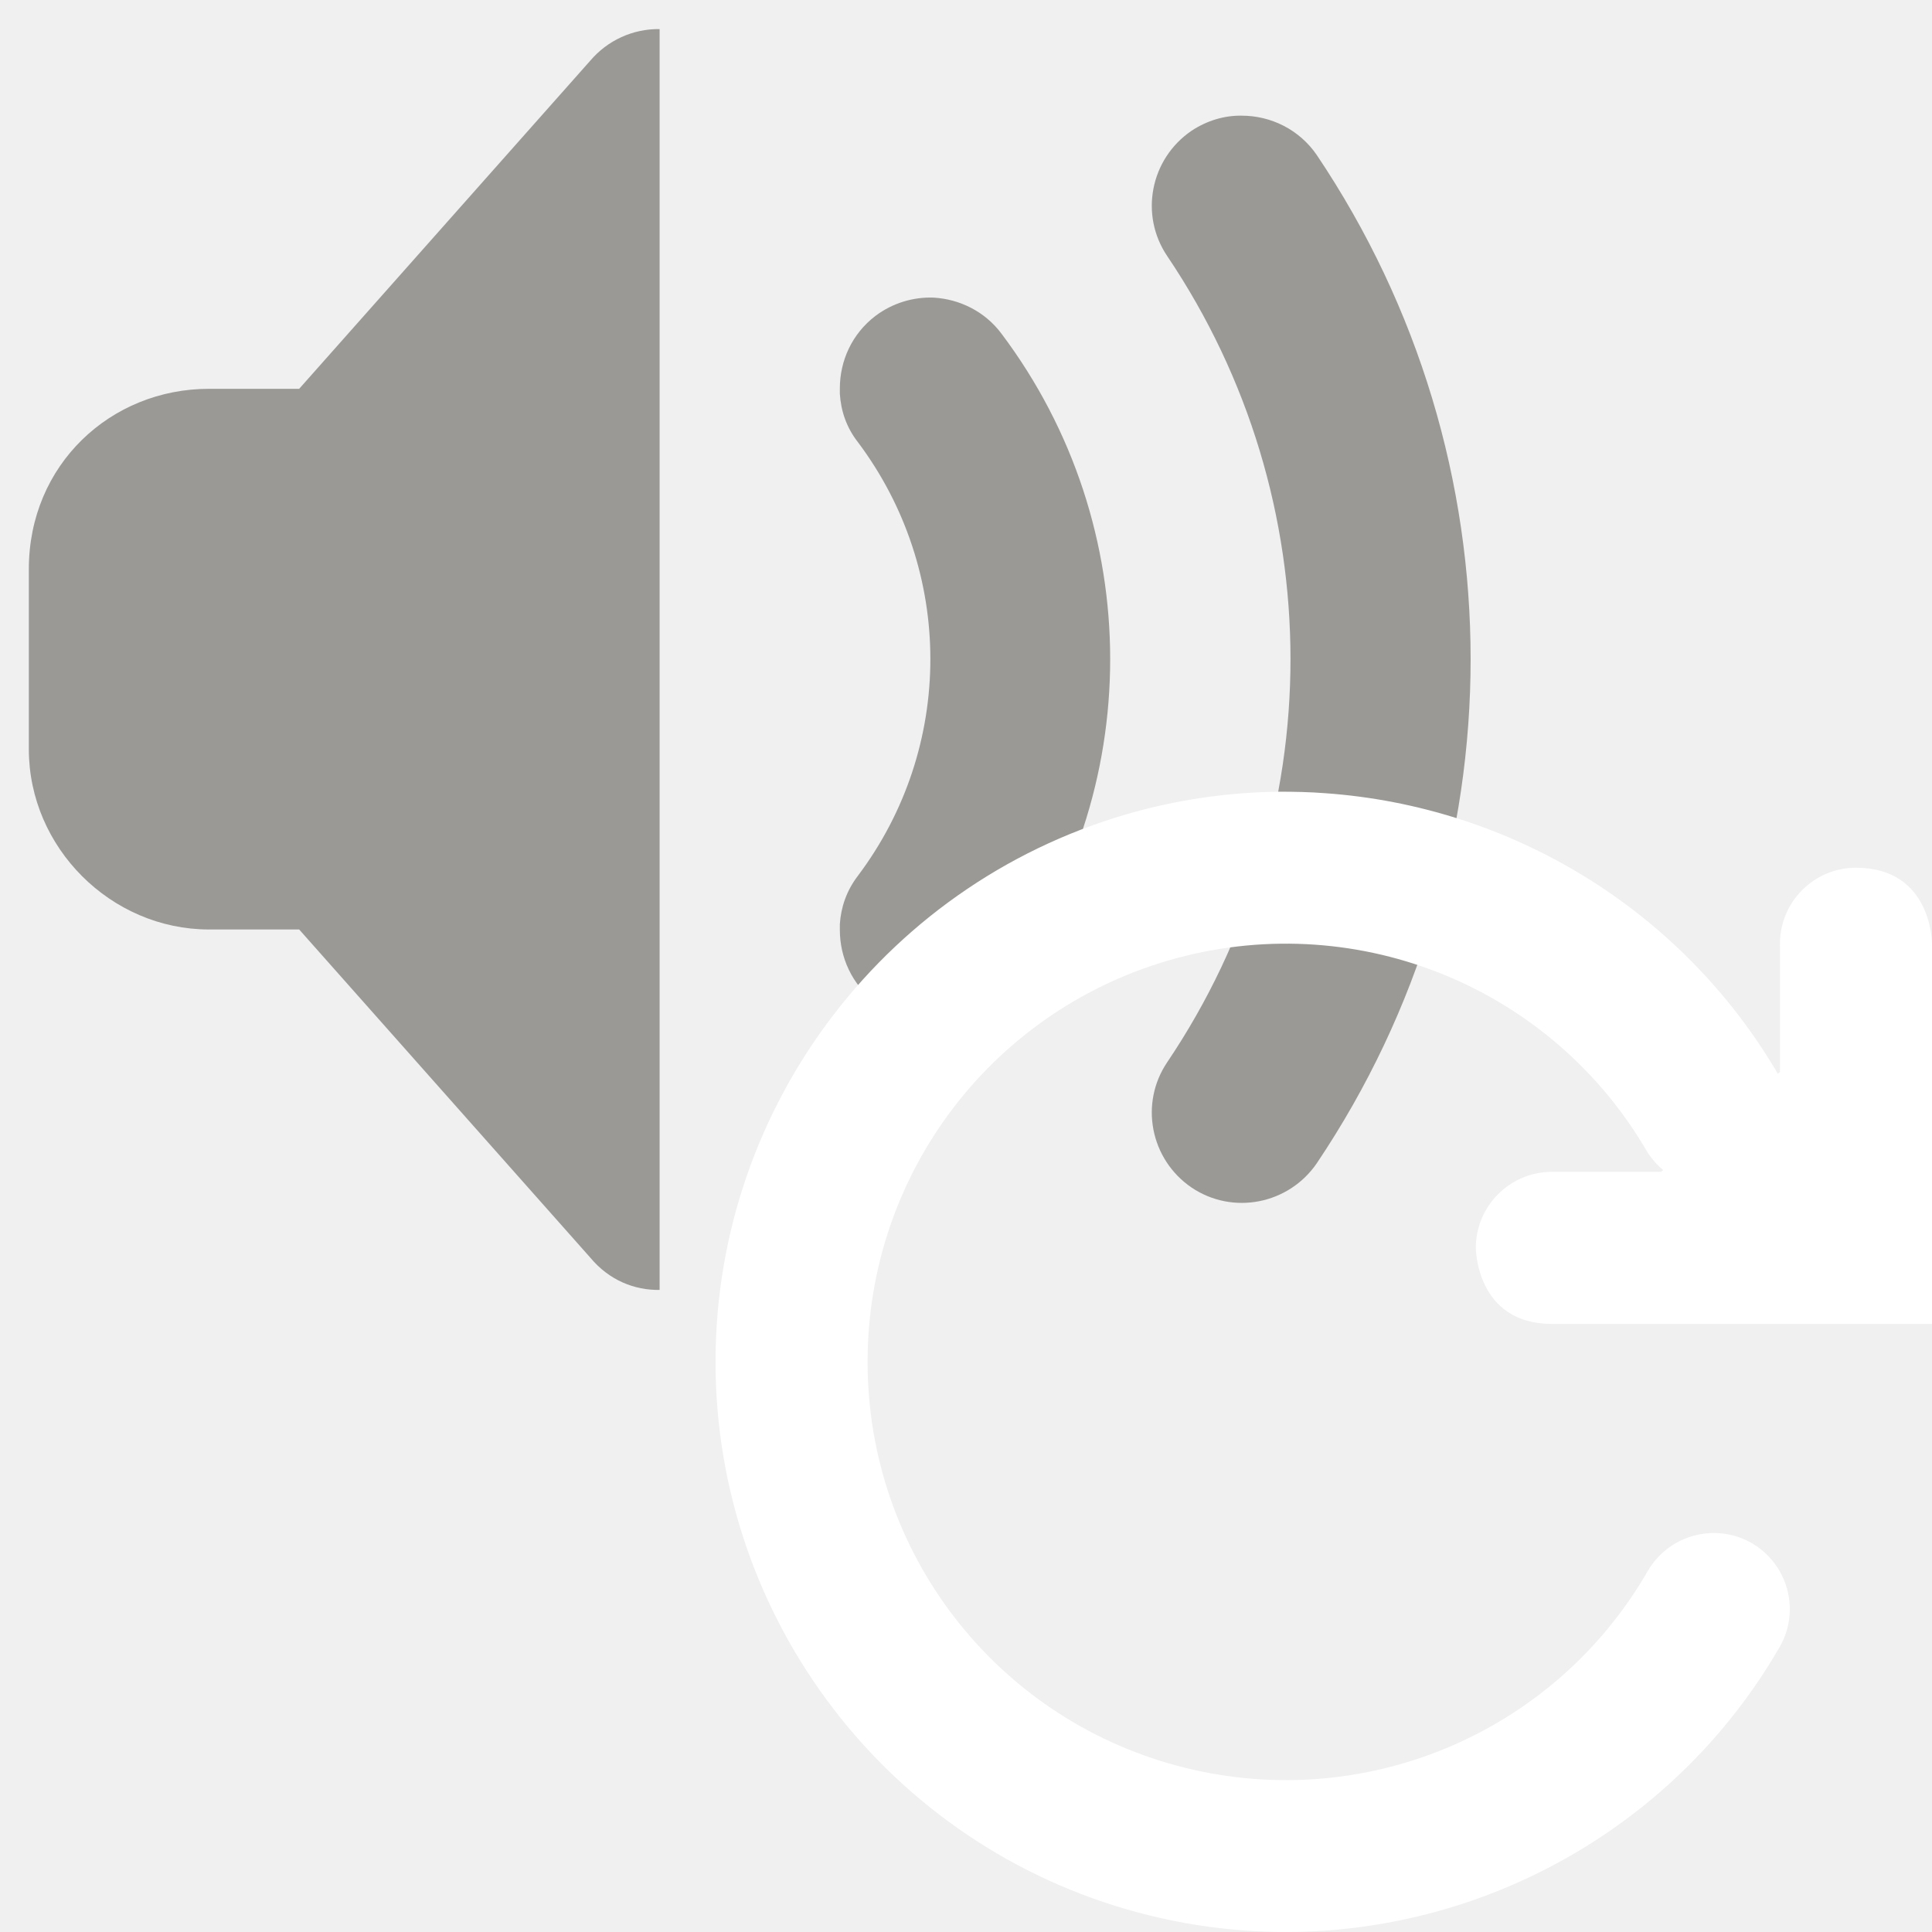
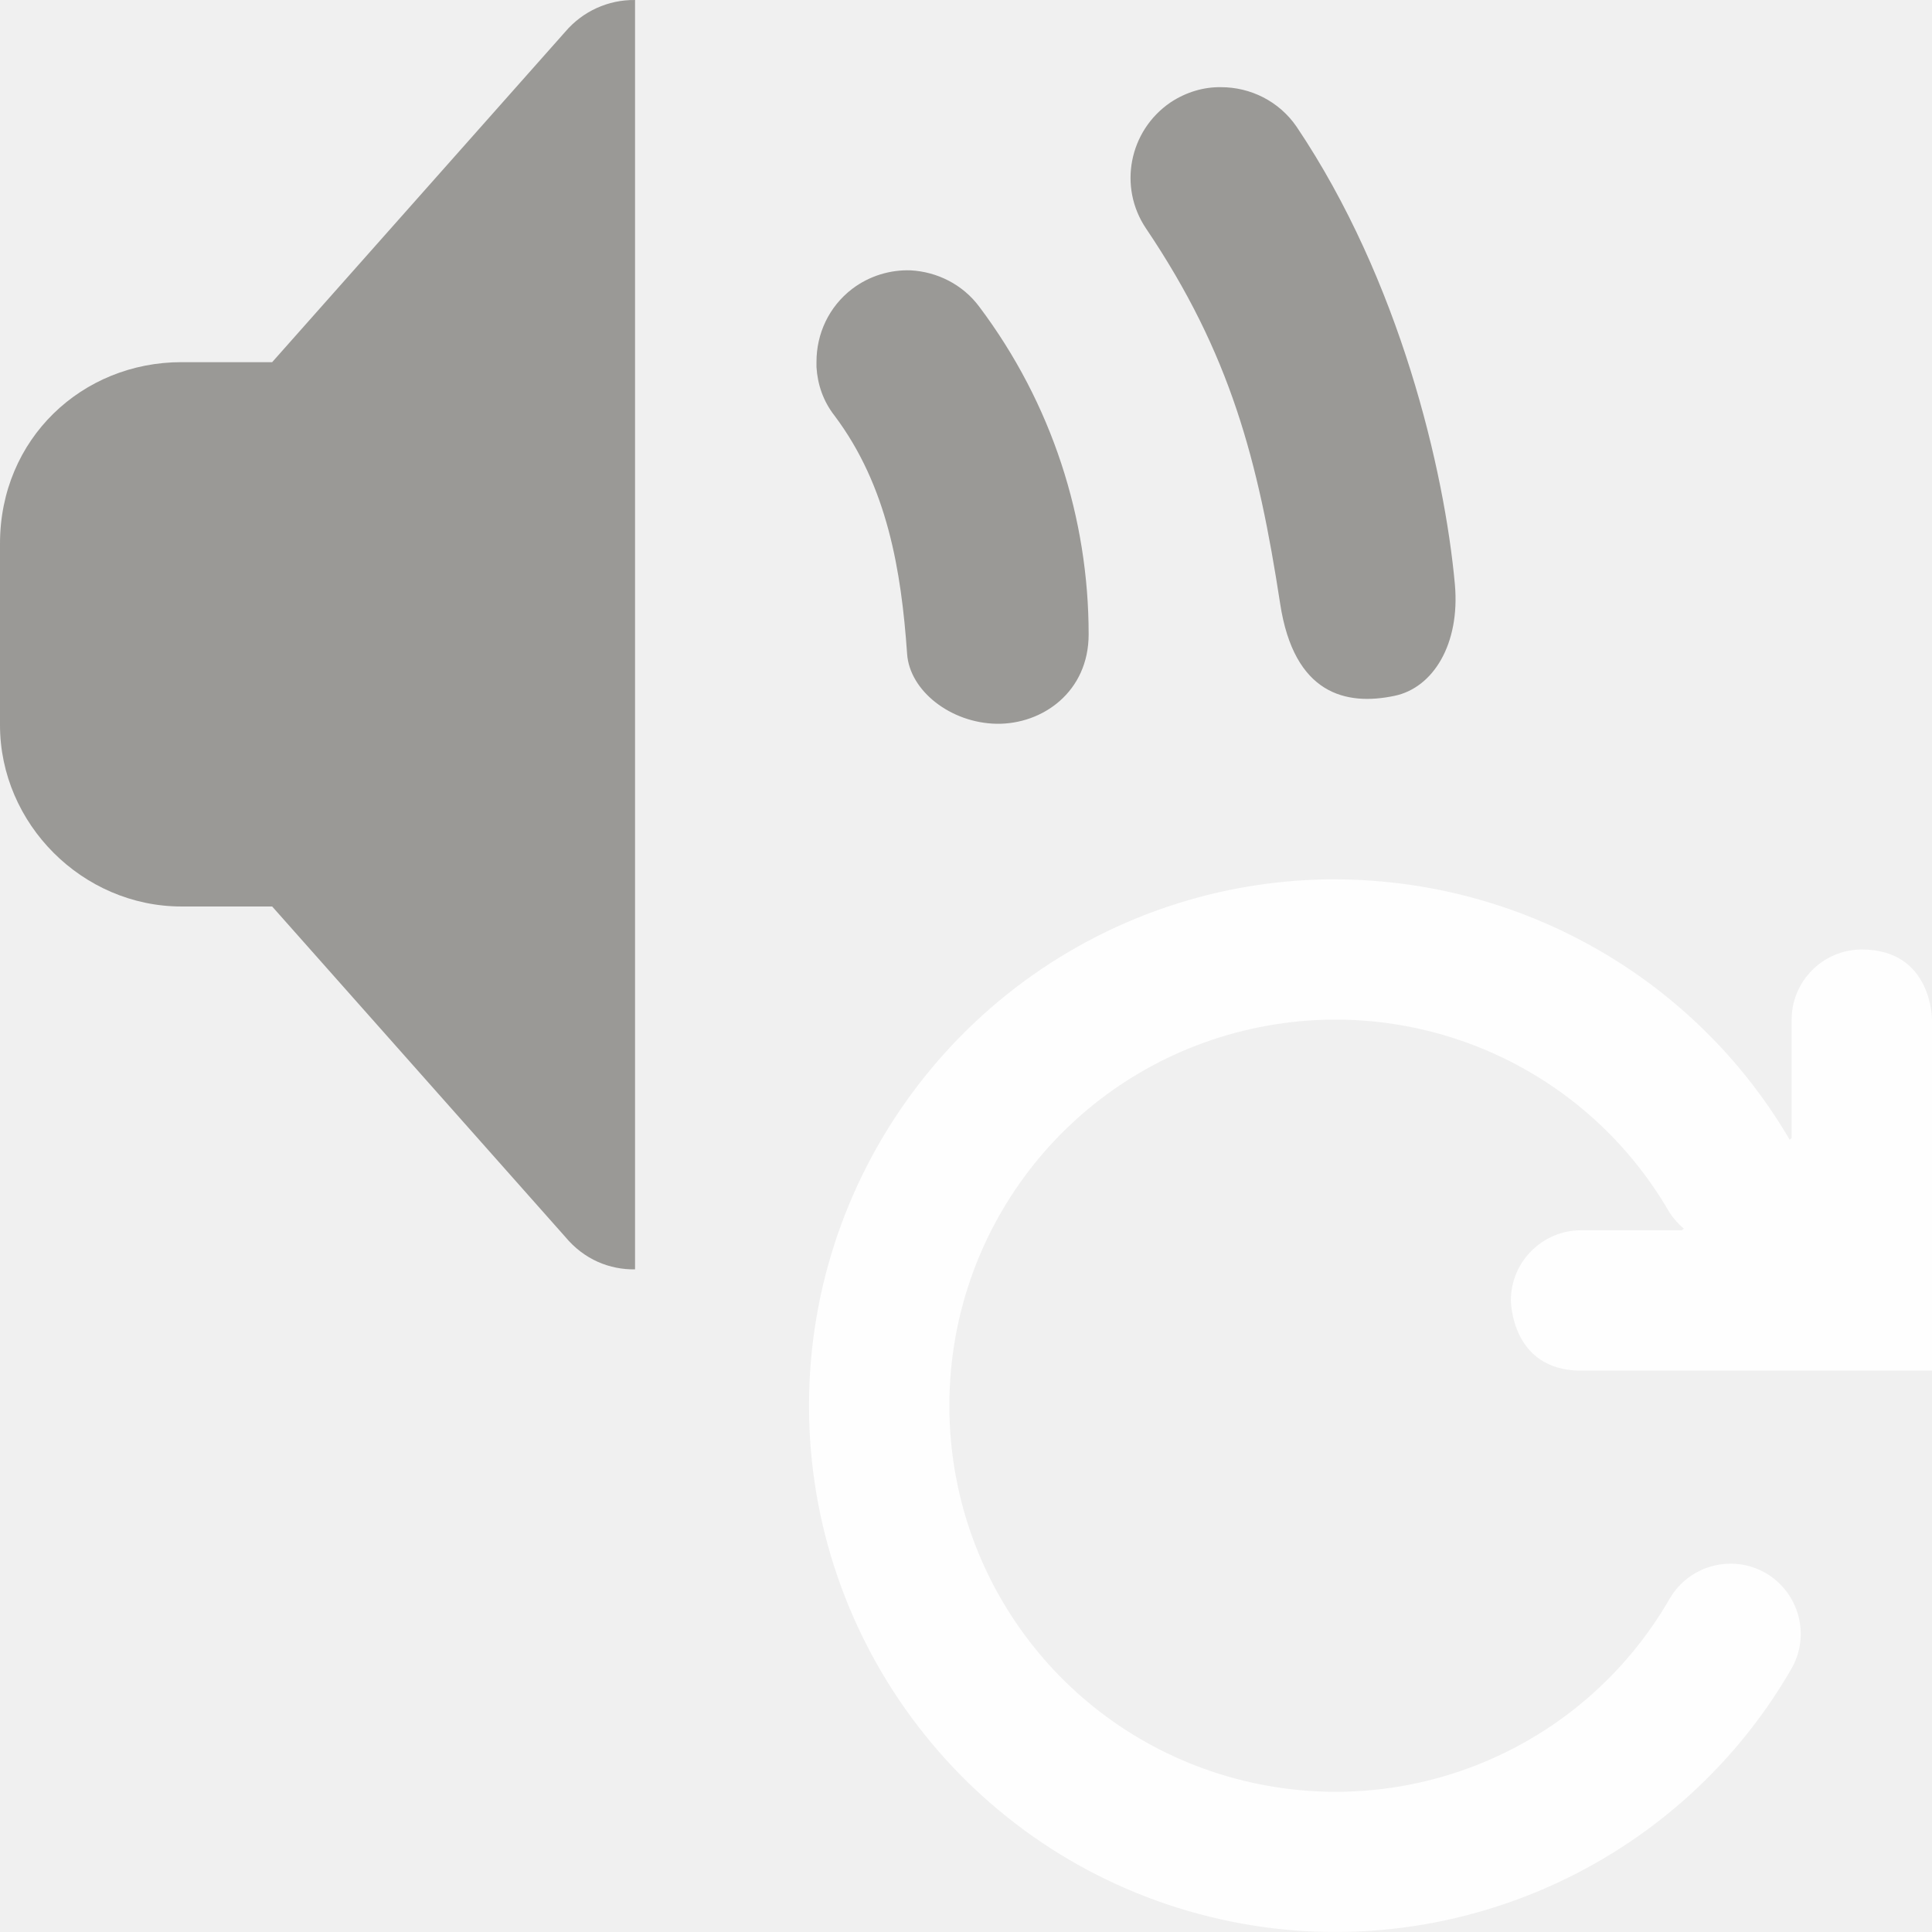
- <svg xmlns="http://www.w3.org/2000/svg" width="100%" height="100%" viewBox="0 0 67 67" version="1.1" xml:space="preserve" style="fill-rule:evenodd;clip-rule:evenodd;stroke-linejoin:round;stroke-miterlimit:2;">
-   <g transform="matrix(3.125,0,0,3.125,1,-2.14142)">
-     <path d="M7,1.008C6.703,1.004 6.422,1.133 6.23,1.359L3,5L2,5C0.906,5 0,5.844 0,7L0,9C0,10.09 0.91,11 2,11L3,11L6.23,14.641C6.441,14.895 6.723,15.004 7,15L7,1.008ZM13.461,1.969C13.27,1.965 13.074,2.023 12.902,2.137C12.445,2.449 12.324,3.07 12.633,3.527C14.457,6.234 14.457,9.766 12.633,12.473C12.324,12.93 12.445,13.551 12.902,13.863C13.359,14.172 13.98,14.051 14.293,13.594C15.43,11.902 16,9.953 16,8C16,6.047 15.43,4.098 14.293,2.406C14.098,2.121 13.781,1.969 13.461,1.969ZM10.039,3.988C9.816,3.98 9.586,4.047 9.395,4.191C9.133,4.391 9,4.691 9,4.996L9,5.055C9.012,5.246 9.074,5.43 9.199,5.59C10.273,7.02 10.273,8.98 9.199,10.406C9.074,10.57 9.012,10.754 9,10.941L9,11.004C9,11.309 9.133,11.609 9.395,11.809C9.836,12.141 10.461,12.051 10.793,11.609C11.598,10.543 12,9.273 12,8C12,6.727 11.598,5.457 10.793,4.387C10.609,4.141 10.328,4.004 10.039,3.988Z" style="fill:rgb(154,153,150);fill-rule:nonzero;" />
+ <svg xmlns="http://www.w3.org/2000/svg" width="100%" height="100%" viewBox="0 0 24 24" version="1.1" xml:space="preserve" style="fill-rule:evenodd;clip-rule:evenodd;stroke-linejoin:round;stroke-miterlimit:2;">
+   <g transform="matrix(1.12696,0,0,1.12696,0,-1.13588)">
+     <path d="M7,1.008C6.703,1.004 6.422,1.133 6.23,1.359L3,5L2,5C0.906,5 0,5.844 0,7L0,9C0,10.09 0.91,11 2,11L3,11L6.23,14.641C6.441,14.895 6.723,15.004 7,15L7,1.008M13.461,1.969C13.27,1.965 13.074,2.023 12.902,2.137C12.445,2.449 12.324,3.07 12.633,3.527C13.565,4.91 13.869,6.086 14.111,7.662C14.264,8.664 14.839,8.79 15.372,8.678C15.796,8.59 16.096,8.109 16.037,7.449C15.923,6.192 15.43,4.098 14.293,2.406C14.098,2.121 13.781,1.969 13.461,1.969M10.039,3.988C9.816,3.98 9.586,4.047 9.395,4.191C9.133,4.391 9,4.691 9,4.996L9,5.055C9.012,5.246 9.074,5.43 9.199,5.59C9.782,6.366 9.935,7.299 9.999,8.216C10.027,8.623 10.48,8.978 10.987,8.986C11.491,8.993 12,8.635 12,8C12,6.727 11.598,5.457 10.793,4.387C10.609,4.141 10.328,4.004 10.039,3.988" style="fill:rgb(154,153,150);fill-rule:nonzero;" />
  </g>
-   <g transform="matrix(2.63664,0,0,2.63664,24.8138,24.8185)">
-     <path d="M7.406,1C6.793,1.008 6.172,1.09 5.559,1.254C2.285,2.133 0,5.109 0,8.5C0,11.891 2.285,14.867 5.559,15.742C8.832,16.621 12.301,15.184 13.996,12.25C14.273,11.77 14.105,11.16 13.629,10.883C13.152,10.609 12.539,10.773 12.262,11.25C11.016,13.41 8.484,14.457 6.074,13.812C3.668,13.168 2,10.992 2,8.5C2,6.004 3.668,3.832 6.074,3.187C8.484,2.543 11.016,3.59 12.262,5.75C12.32,5.836 12.387,5.914 12.465,5.977L12.445,5.992L12.438,6L11,6C10.449,6 10,6.449 10,7C10,7 10,8 11,8L16,8L16,3C16,3 16.004,2 15,2C14.449,2 14,2.449 14,3L14,4.687L13.984,4.699L13.973,4.711C12.695,2.531 10.441,1.191 8.02,1.02C7.816,1.004 7.613,1 7.406,1Z" style="fill:white;fill-rule:nonzero;" />
+   <g transform="matrix(0.871897,0,0,0.871897,10.0497,10.0513)">
+     <path d="M7.406,1C6.793,1.008 6.172,1.09 5.559,1.254C2.285,2.133 0,5.109 0,8.5C0,11.891 2.285,14.867 5.559,15.742C8.832,16.621 12.301,15.184 13.996,12.25C14.273,11.77 14.105,11.16 13.629,10.883C13.152,10.609 12.539,10.773 12.262,11.25C11.016,13.41 8.484,14.457 6.074,13.812C3.668,13.168 2,10.992 2,8.5C2,6.004 3.668,3.832 6.074,3.187C8.484,2.543 11.016,3.59 12.262,5.75C12.32,5.836 12.387,5.914 12.465,5.977L12.445,5.992L12.438,6L11,6C10.449,6 10,6.449 10,7C10,7 10,8 11,8L16,8L16,3C16,3 16.004,2 15,2C14.449,2 14,2.449 14,3L14,4.687L13.984,4.699L13.973,4.711C12.695,2.531 10.441,1.191 8.02,1.02C7.816,1.004 7.613,1 7.406,1Z" style="fill:rgb(254,254,254);fill-rule:nonzero;" />
  </g>
</svg>
